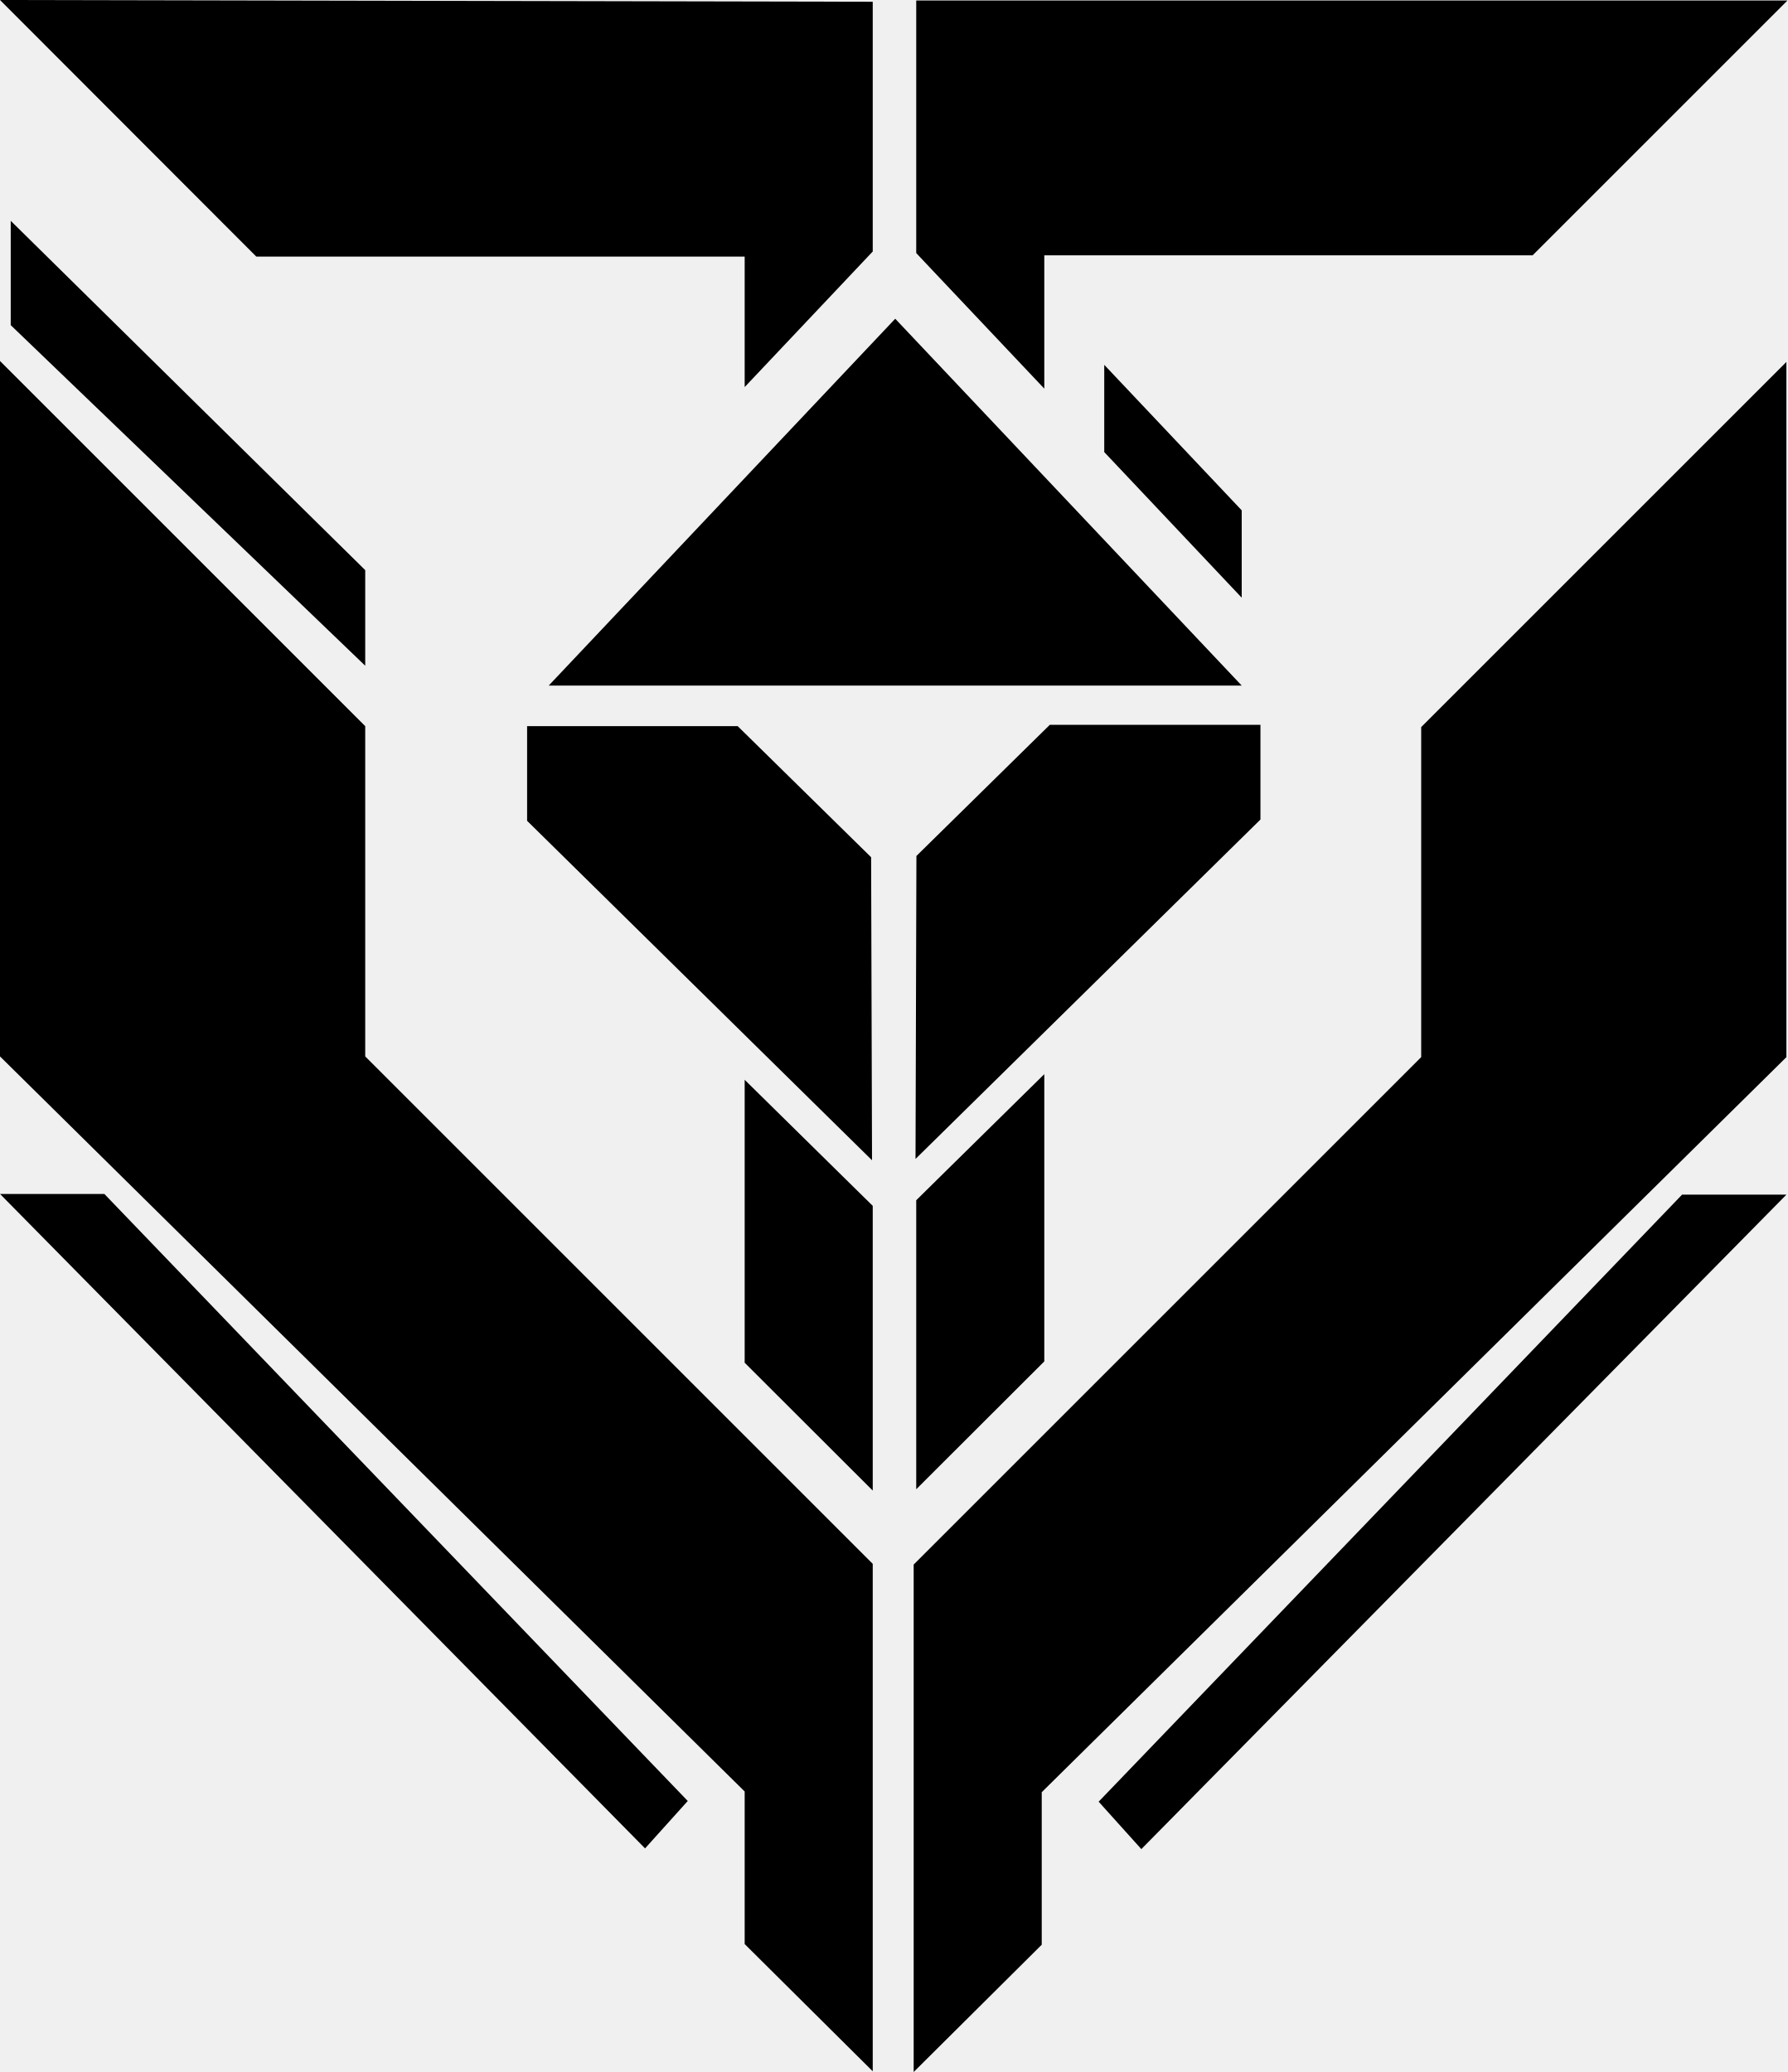
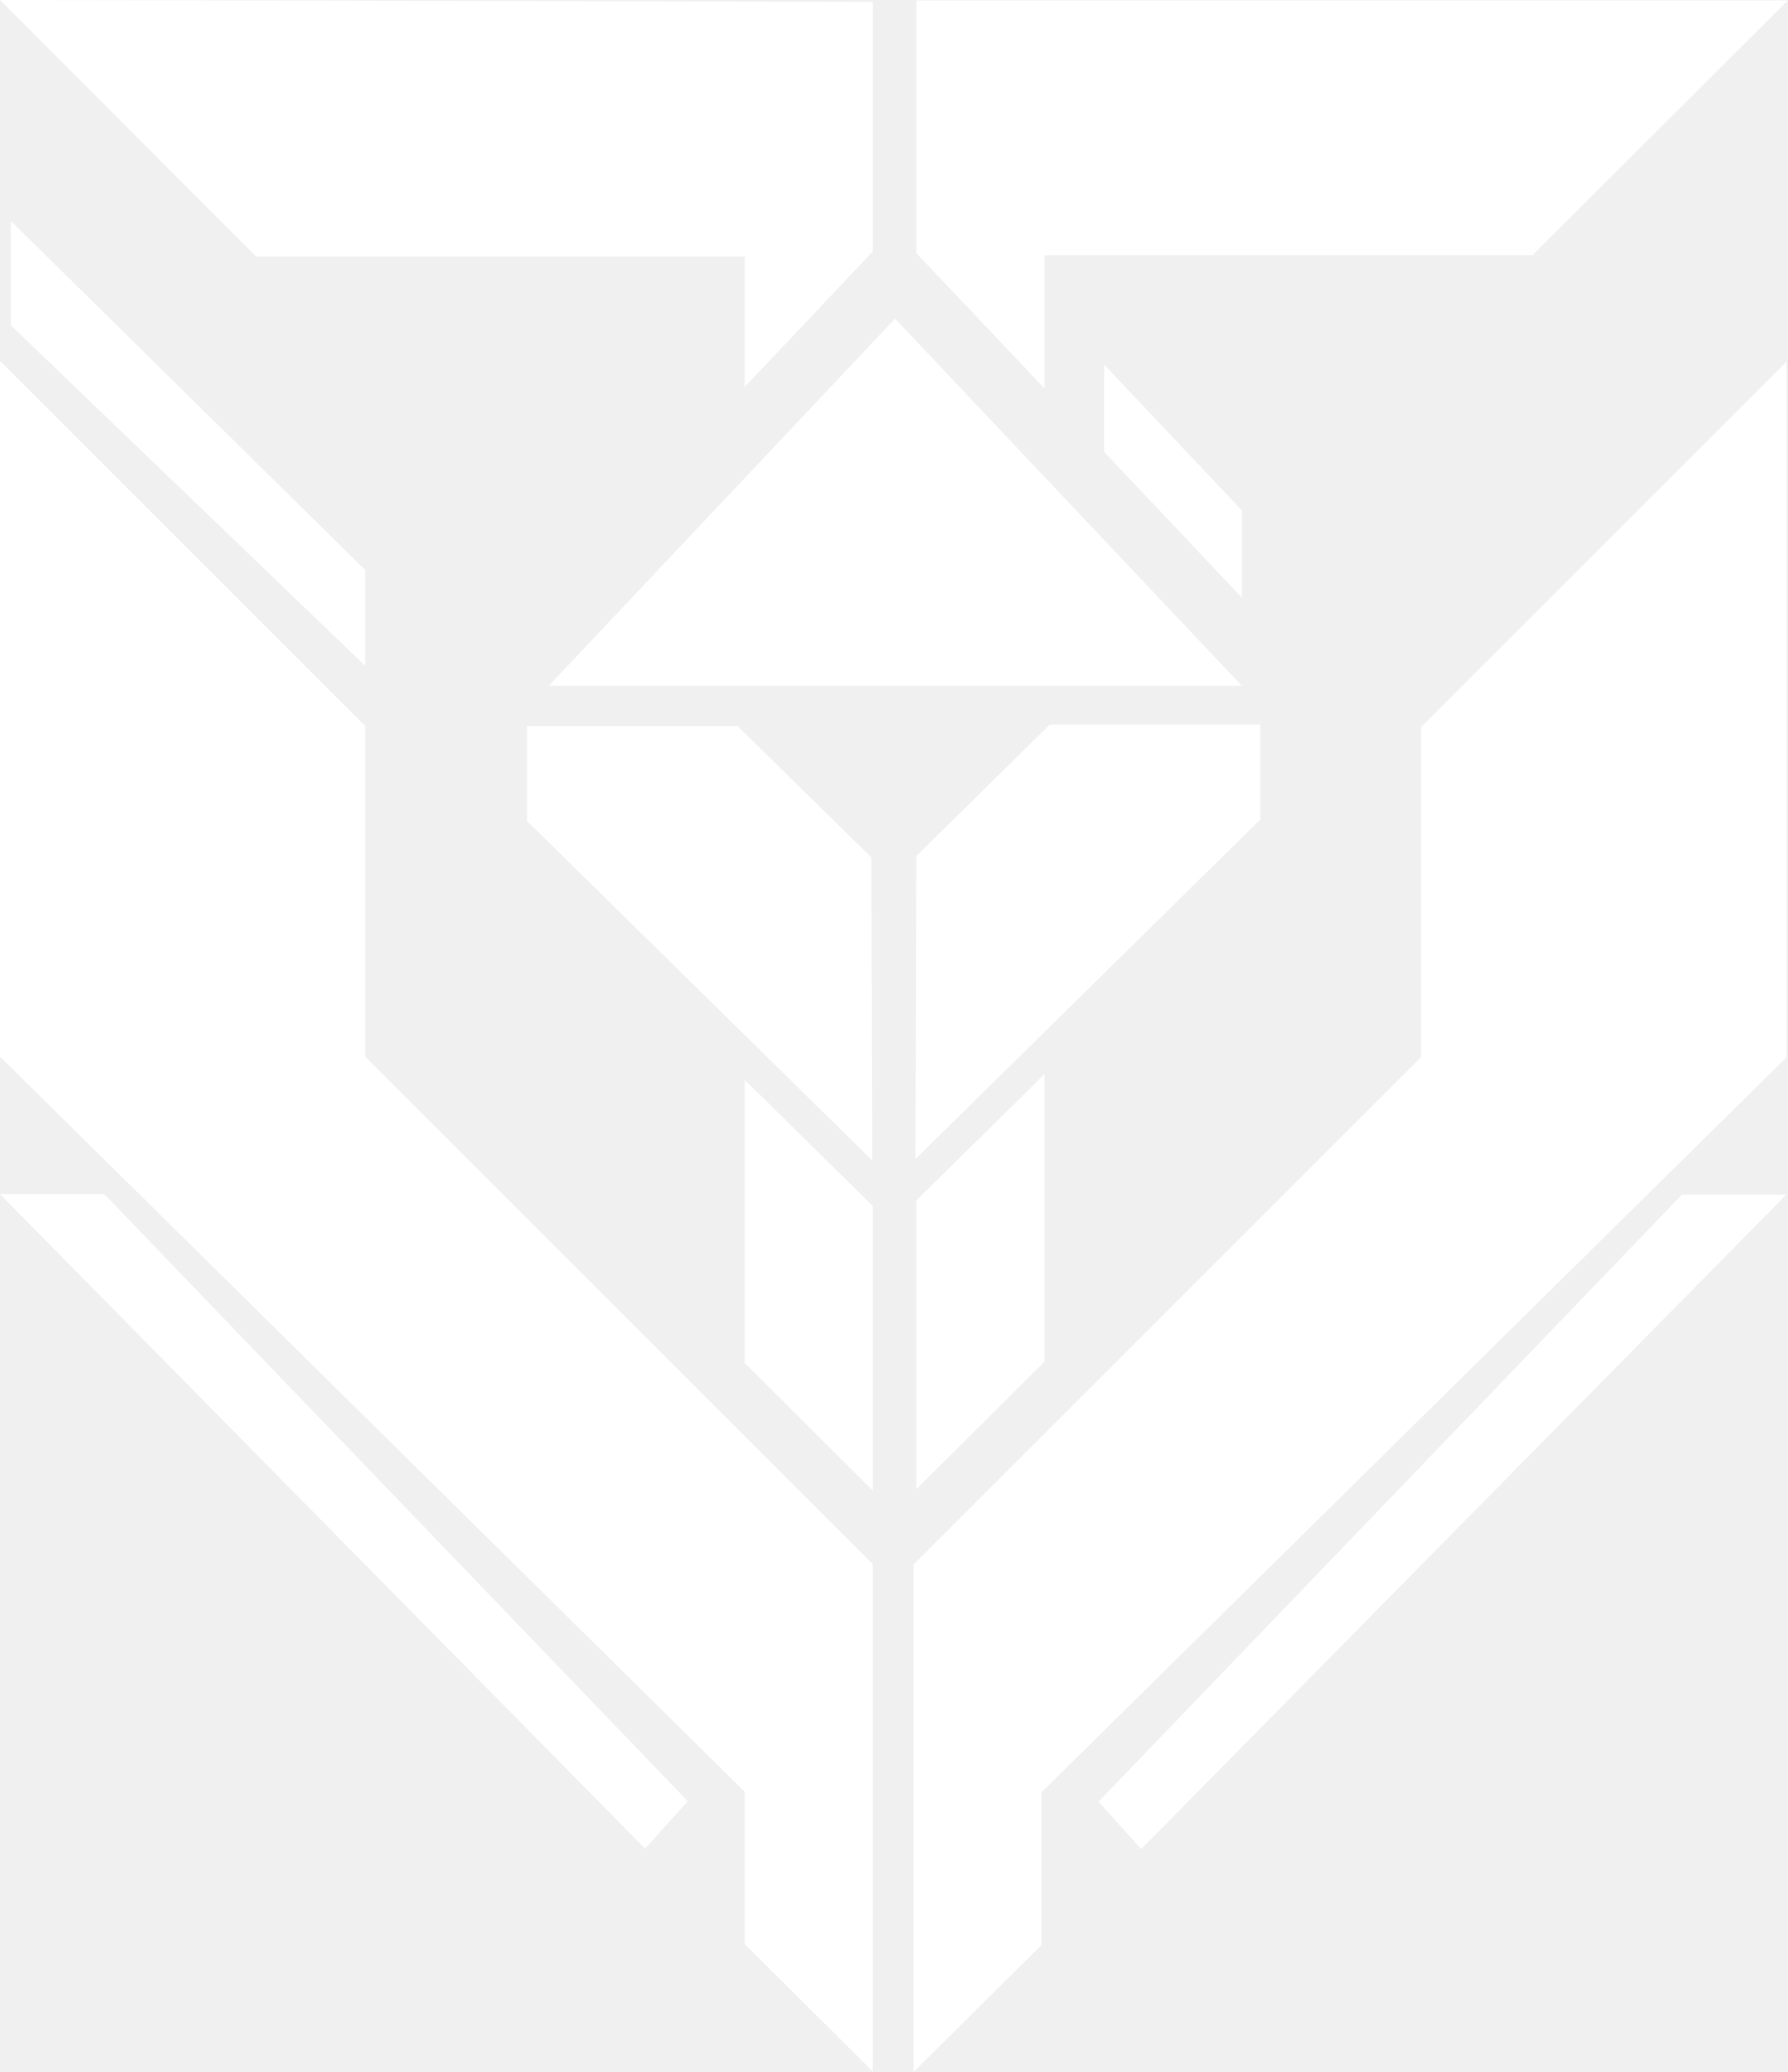
- <svg xmlns="http://www.w3.org/2000/svg" viewBox="0 0 376.86 436.91">
-   <g id="Camada_2" data-name="Camada 2">
-     <g id="Camada_1-2" data-name="Camada 1">
-       <polygon points="0 251.76 136 389.76 145 379.76 22 251.76 0 251.76" />
-       <polygon points="231.63 379.91 240.63 389.91 376.63 251.91 354.63 251.91 231.63 379.91" />
-       <polygon points="77 153.12 0 76.12 0 222.76 157 377.76 157 409.93 184 436.76 184 329.76 77 222.76 77 153.12" />
-       <polygon points="299.63 153.32 299.63 222.91 299.63 222.91 192.63 329.91 192.63 436.91 219.63 410.07 219.63 377.91 376.57 222.97 376.63 222.97 376.63 76.32 299.63 153.32" />
-       <polygon points="199.58 246.77 193.17 253.09 193.17 314.03 220.17 287.07 220.17 226.5 199.58 246.77" />
-       <polygon points="193.17 0.1 193.17 53.36 195.55 55.89 220.17 81.95 220.17 53.84 323.12 53.84 376.86 0.1 193.17 0.1" />
-       <polygon points="157 81.62 181.3 55.89 184 53.03 184 0.37 0 0 54.04 54.11 157 54.11 157 81.62" />
-       <polygon points="176.66 247.05 157 227.69 157 287.35 184 314.31 184 254.27 176.66 247.05" />
-       <polygon points="188.74 67.21 115.69 144.56 261.79 144.56 188.74 67.21" />
-       <polygon points="155.53 153.12 111.13 153.12 111.13 173.08 183.85 244.66 183.66 180.76 155.53 153.12" />
-       <polygon points="221.33 152.84 193.21 180.49 193.02 244.38 265.74 172.81 265.74 152.84 221.33 152.84" />
-       <polygon points="77 120.22 2.26 46.56 2.26 68.56 77 140.38 77 120.22" />
-       <polygon points="261.79 107.61 261.79 126.03 232.81 95.33 232.81 76.93 261.79 107.61" />
+ <svg xmlns="http://www.w3.org/2000/svg" version="1.1" id="Layer_1" x="0px" y="0px" viewBox="0 0 376.9 436.9" style="enable-background:new 0 0 376.9 436.9;" xml:space="preserve">
+   <style type="text/css">
+ 	.st0{fill:#FFFFFF;}
+ </style>
+   <g id="Camada_2">
+     <g id="Camada_1-2">
+       <polygon class="st0" points="0,251.8 136,389.8 145,379.8 22,251.8   " />
+       <polygon class="st0" points="231.6,379.9 240.6,389.9 376.6,251.9 354.6,251.9   " />
+       <polygon class="st0" points="77,153.1 0,76.1 0,222.8 157,377.8 157,409.9 184,436.8 184,329.8 77,222.8   " />
+       <polygon class="st0" points="299.6,153.3 299.6,222.9 299.6,222.9 192.6,329.9 192.6,436.9 219.6,410.1 219.6,377.9 376.6,223     376.6,223 376.6,76.3   " />
+       <polygon class="st0" points="199.6,246.8 193.2,253.1 193.2,314 220.2,287.1 220.2,226.5   " />
+       <polygon class="st0" points="193.2,0.1 193.2,53.4 195.6,55.9 220.2,81.9 220.2,53.8 323.1,53.8 376.9,0.1   " />
+       <polygon class="st0" points="157,81.6 181.3,55.9 184,53 184,0.4 0,0 54,54.1 157,54.1   " />
+       <polygon class="st0" points="176.7,247.1 157,227.7 157,287.4 184,314.3 184,254.3   " />
+       <polygon class="st0" points="188.7,67.2 115.7,144.6 261.8,144.6   " />
+       <polygon class="st0" points="155.5,153.1 111.1,153.1 111.1,173.1 183.9,244.7 183.7,180.8   " />
+       <polygon class="st0" points="221.3,152.8 193.2,180.5 193,244.4 265.7,172.8 265.7,152.8   " />
+       <polygon class="st0" points="77,120.2 2.3,46.6 2.3,68.6 77,140.4   " />
+       <polygon class="st0" points="261.8,107.6 261.8,126 232.8,95.3 232.8,76.9   " />
    </g>
  </g>
</svg>
